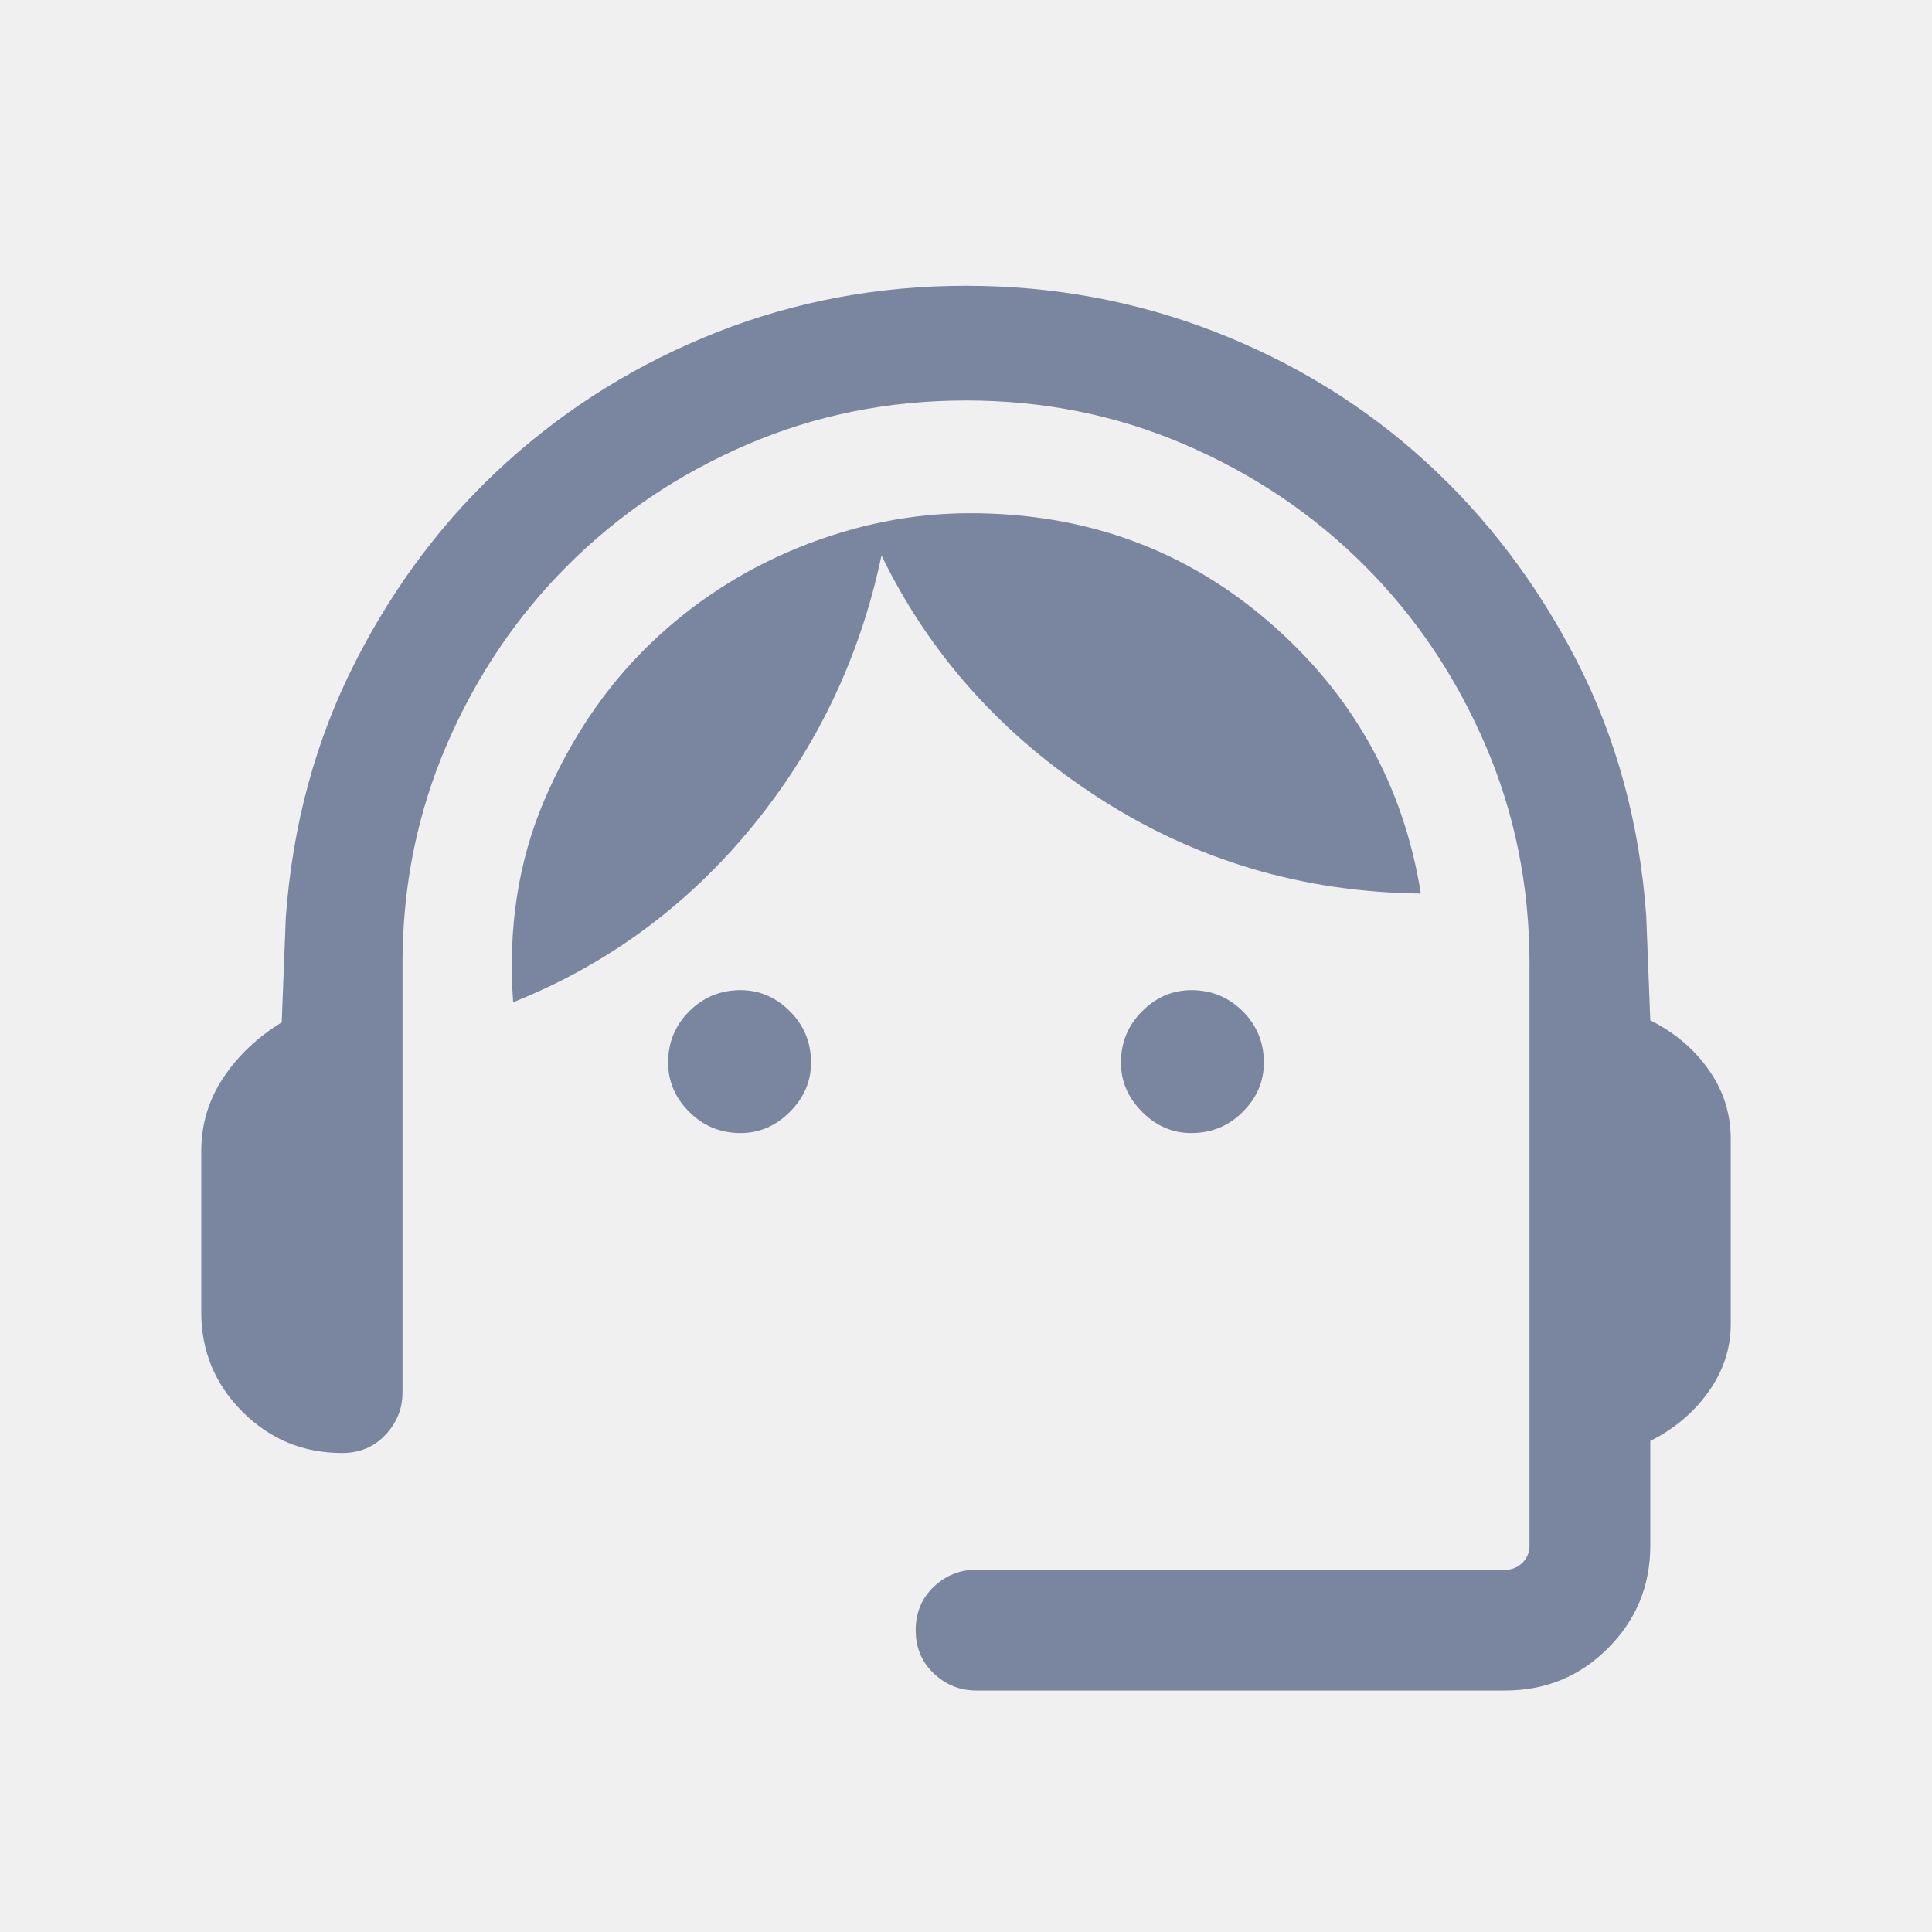
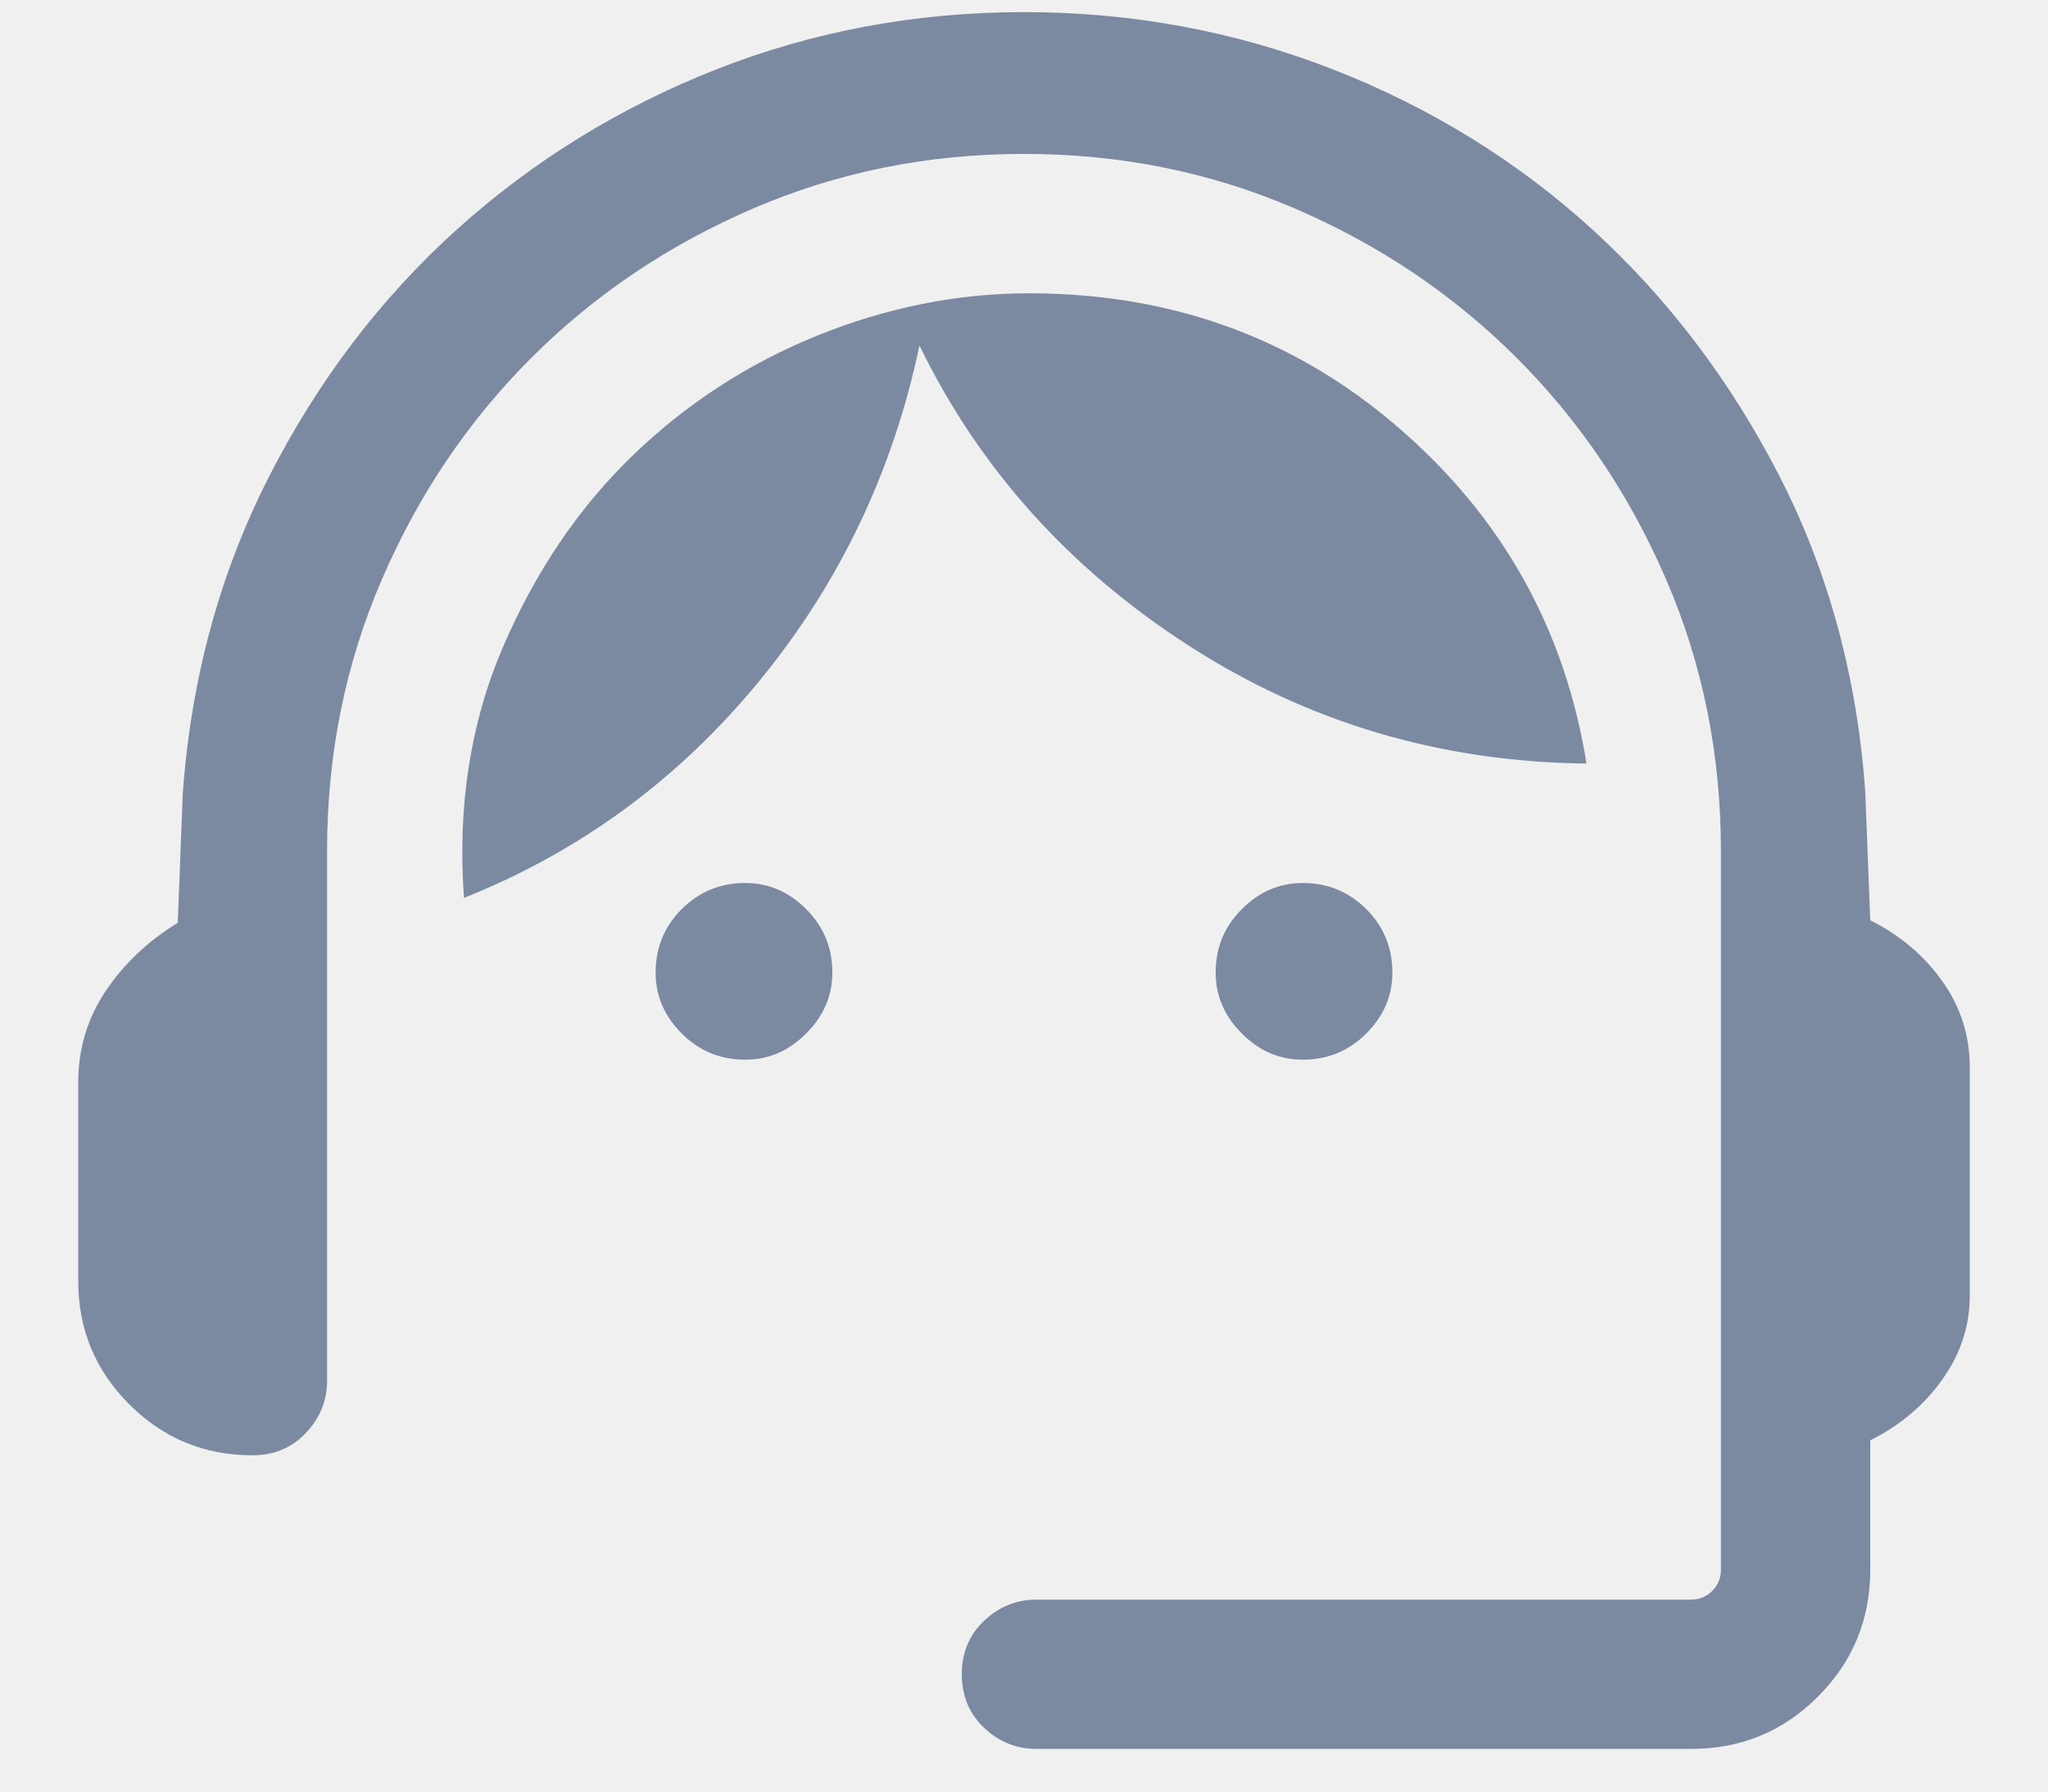
- <svg xmlns="http://www.w3.org/2000/svg" width="28" height="28" viewBox="0 0 28 28" fill="none">
-   <mask id="mask0_974_652" style="mask-type:alpha" maskUnits="userSpaceOnUse" x="0" y="0" width="28" height="28">
-     <rect width="28" height="28" fill="#D9D9D9" />
-   </mask>
-   <g mask="url(#mask0_974_652)">
-     <path d="M14.146 24.5C13.912 24.5 13.708 24.418 13.533 24.253C13.358 24.087 13.271 23.878 13.271 23.625C13.271 23.372 13.358 23.163 13.533 22.997C13.708 22.832 13.912 22.75 14.146 22.75H21.817C21.914 22.75 21.997 22.716 22.065 22.648C22.133 22.58 22.167 22.497 22.167 22.4V13.971C22.167 12.843 21.953 11.783 21.525 10.792C21.097 9.8 20.514 8.935 19.775 8.196C19.036 7.457 18.171 6.874 17.179 6.446C16.188 6.018 15.128 5.804 14 5.804C12.872 5.804 11.812 6.018 10.821 6.446C9.829 6.874 8.964 7.457 8.225 8.196C7.486 8.935 6.903 9.8 6.475 10.792C6.047 11.783 5.833 12.843 5.833 13.971V20.183C5.833 20.417 5.75 20.621 5.585 20.796C5.42 20.971 5.211 21.058 4.958 21.058C4.394 21.058 3.913 20.859 3.515 20.461C3.116 20.062 2.917 19.581 2.917 19.017V16.683C2.917 16.294 3.024 15.939 3.237 15.618C3.451 15.298 3.733 15.031 4.083 14.817L4.142 13.3C4.239 11.958 4.574 10.724 5.148 9.596C5.722 8.468 6.456 7.5 7.35 6.693C8.244 5.887 9.26 5.26 10.397 4.812C11.535 4.365 12.736 4.142 14 4.142C15.264 4.142 16.469 4.365 17.617 4.812C18.764 5.26 19.78 5.887 20.664 6.693C21.549 7.5 22.279 8.463 22.853 9.581C23.426 10.699 23.761 11.929 23.858 13.271L23.917 14.787C24.267 14.963 24.549 15.2 24.762 15.502C24.976 15.803 25.083 16.139 25.083 16.508V19.192C25.083 19.542 24.976 19.868 24.762 20.169C24.549 20.47 24.267 20.708 23.917 20.883V22.4C23.917 22.983 23.712 23.479 23.304 23.887C22.896 24.296 22.4 24.5 21.817 24.5H14.146ZM10.733 16.421C10.442 16.421 10.194 16.319 9.989 16.114C9.785 15.91 9.683 15.672 9.683 15.4C9.683 15.108 9.785 14.86 9.989 14.656C10.194 14.452 10.442 14.35 10.733 14.35C11.005 14.35 11.243 14.452 11.447 14.656C11.652 14.86 11.754 15.108 11.754 15.4C11.754 15.672 11.652 15.91 11.447 16.114C11.243 16.319 11.005 16.421 10.733 16.421ZM17.267 16.421C16.994 16.421 16.756 16.319 16.553 16.114C16.348 15.91 16.246 15.672 16.246 15.4C16.246 15.108 16.348 14.86 16.553 14.656C16.756 14.452 16.994 14.35 17.267 14.35C17.558 14.35 17.806 14.452 18.011 14.656C18.215 14.86 18.317 15.108 18.317 15.4C18.317 15.672 18.215 15.91 18.011 16.114C17.806 16.319 17.558 16.421 17.267 16.421ZM7.437 14.525C7.36 13.456 7.511 12.479 7.89 11.594C8.269 10.709 8.774 9.96 9.406 9.347C10.038 8.735 10.762 8.264 11.579 7.933C12.396 7.603 13.222 7.438 14.058 7.438C15.73 7.438 17.174 7.963 18.389 9.012C19.605 10.062 20.339 11.375 20.592 12.95C18.881 12.931 17.325 12.469 15.925 11.564C14.525 10.66 13.475 9.489 12.775 8.05C12.464 9.528 11.837 10.84 10.894 11.988C9.951 13.135 8.799 13.981 7.437 14.525Z" fill="white" />
-     <path d="M14.146 24.5C13.912 24.5 13.708 24.418 13.533 24.253C13.358 24.087 13.271 23.878 13.271 23.625C13.271 23.372 13.358 23.163 13.533 22.997C13.708 22.832 13.912 22.75 14.146 22.75H21.817C21.914 22.75 21.997 22.716 22.065 22.648C22.133 22.58 22.167 22.497 22.167 22.4V13.971C22.167 12.843 21.953 11.783 21.525 10.792C21.097 9.8 20.514 8.935 19.775 8.196C19.036 7.457 18.171 6.874 17.179 6.446C16.188 6.018 15.128 5.804 14 5.804C12.872 5.804 11.812 6.018 10.821 6.446C9.829 6.874 8.964 7.457 8.225 8.196C7.486 8.935 6.903 9.8 6.475 10.792C6.047 11.783 5.833 12.843 5.833 13.971V20.183C5.833 20.417 5.75 20.621 5.585 20.796C5.42 20.971 5.211 21.058 4.958 21.058C4.394 21.058 3.913 20.859 3.515 20.461C3.116 20.062 2.917 19.581 2.917 19.017V16.683C2.917 16.294 3.024 15.939 3.237 15.618C3.451 15.298 3.733 15.031 4.083 14.817L4.142 13.3C4.239 11.958 4.574 10.724 5.148 9.596C5.722 8.468 6.456 7.5 7.35 6.693C8.244 5.887 9.26 5.26 10.397 4.812C11.535 4.365 12.736 4.142 14 4.142C15.264 4.142 16.469 4.365 17.617 4.812C18.764 5.26 19.78 5.887 20.664 6.693C21.549 7.5 22.279 8.463 22.853 9.581C23.426 10.699 23.761 11.929 23.858 13.271L23.917 14.787C24.267 14.963 24.549 15.2 24.762 15.502C24.976 15.803 25.083 16.139 25.083 16.508V19.192C25.083 19.542 24.976 19.868 24.762 20.169C24.549 20.47 24.267 20.708 23.917 20.883V22.4C23.917 22.983 23.712 23.479 23.304 23.887C22.896 24.296 22.4 24.5 21.817 24.5H14.146ZM10.733 16.421C10.442 16.421 10.194 16.319 9.989 16.114C9.785 15.91 9.683 15.672 9.683 15.4C9.683 15.108 9.785 14.86 9.989 14.656C10.194 14.452 10.442 14.35 10.733 14.35C11.005 14.35 11.243 14.452 11.447 14.656C11.652 14.86 11.754 15.108 11.754 15.4C11.754 15.672 11.652 15.91 11.447 16.114C11.243 16.319 11.005 16.421 10.733 16.421ZM17.267 16.421C16.994 16.421 16.756 16.319 16.553 16.114C16.348 15.91 16.246 15.672 16.246 15.4C16.246 15.108 16.348 14.86 16.553 14.656C16.756 14.452 16.994 14.35 17.267 14.35C17.558 14.35 17.806 14.452 18.011 14.656C18.215 14.86 18.317 15.108 18.317 15.4C18.317 15.672 18.215 15.91 18.011 16.114C17.806 16.319 17.558 16.421 17.267 16.421ZM7.437 14.525C7.36 13.456 7.511 12.479 7.89 11.594C8.269 10.709 8.774 9.96 9.406 9.347C10.038 8.735 10.762 8.264 11.579 7.933C12.396 7.603 13.222 7.438 14.058 7.438C15.73 7.438 17.174 7.963 18.389 9.012C19.605 10.062 20.339 11.375 20.592 12.95C18.881 12.931 17.325 12.469 15.925 11.564C14.525 10.66 13.475 9.489 12.775 8.05C12.464 9.528 11.837 10.84 10.894 11.988C9.951 13.135 8.799 13.981 7.437 14.525Z" fill="black" fill-opacity="0.44" />
-     <path d="M14.146 24.5C13.912 24.5 13.708 24.418 13.533 24.253C13.358 24.087 13.271 23.878 13.271 23.625C13.271 23.372 13.358 23.163 13.533 22.997C13.708 22.832 13.912 22.75 14.146 22.75H21.817C21.914 22.75 21.997 22.716 22.065 22.648C22.133 22.58 22.167 22.497 22.167 22.4V13.971C22.167 12.843 21.953 11.783 21.525 10.792C21.097 9.8 20.514 8.935 19.775 8.196C19.036 7.457 18.171 6.874 17.179 6.446C16.188 6.018 15.128 5.804 14 5.804C12.872 5.804 11.812 6.018 10.821 6.446C9.829 6.874 8.964 7.457 8.225 8.196C7.486 8.935 6.903 9.8 6.475 10.792C6.047 11.783 5.833 12.843 5.833 13.971V20.183C5.833 20.417 5.75 20.621 5.585 20.796C5.42 20.971 5.211 21.058 4.958 21.058C4.394 21.058 3.913 20.859 3.515 20.461C3.116 20.062 2.917 19.581 2.917 19.017V16.683C2.917 16.294 3.024 15.939 3.237 15.618C3.451 15.298 3.733 15.031 4.083 14.817L4.142 13.3C4.239 11.958 4.574 10.724 5.148 9.596C5.722 8.468 6.456 7.5 7.35 6.693C8.244 5.887 9.26 5.26 10.397 4.812C11.535 4.365 12.736 4.142 14 4.142C15.264 4.142 16.469 4.365 17.617 4.812C18.764 5.26 19.78 5.887 20.664 6.693C21.549 7.5 22.279 8.463 22.853 9.581C23.426 10.699 23.761 11.929 23.858 13.271L23.917 14.787C24.267 14.963 24.549 15.2 24.762 15.502C24.976 15.803 25.083 16.139 25.083 16.508V19.192C25.083 19.542 24.976 19.868 24.762 20.169C24.549 20.47 24.267 20.708 23.917 20.883V22.4C23.917 22.983 23.712 23.479 23.304 23.887C22.896 24.296 22.4 24.5 21.817 24.5H14.146ZM10.733 16.421C10.442 16.421 10.194 16.319 9.989 16.114C9.785 15.91 9.683 15.672 9.683 15.4C9.683 15.108 9.785 14.86 9.989 14.656C10.194 14.452 10.442 14.35 10.733 14.35C11.005 14.35 11.243 14.452 11.447 14.656C11.652 14.86 11.754 15.108 11.754 15.4C11.754 15.672 11.652 15.91 11.447 16.114C11.243 16.319 11.005 16.421 10.733 16.421ZM17.267 16.421C16.994 16.421 16.756 16.319 16.553 16.114C16.348 15.91 16.246 15.672 16.246 15.4C16.246 15.108 16.348 14.86 16.553 14.656C16.756 14.452 16.994 14.35 17.267 14.35C17.558 14.35 17.806 14.452 18.011 14.656C18.215 14.86 18.317 15.108 18.317 15.4C18.317 15.672 18.215 15.91 18.011 16.114C17.806 16.319 17.558 16.421 17.267 16.421ZM7.437 14.525C7.36 13.456 7.511 12.479 7.89 11.594C8.269 10.709 8.774 9.96 9.406 9.347C10.038 8.735 10.762 8.264 11.579 7.933C12.396 7.603 13.222 7.438 14.058 7.438C15.73 7.438 17.174 7.963 18.389 9.012C19.605 10.062 20.339 11.375 20.592 12.95C18.881 12.931 17.325 12.469 15.925 11.564C14.525 10.66 13.475 9.489 12.775 8.05C12.464 9.528 11.837 10.84 10.894 11.988C9.951 13.135 8.799 13.981 7.437 14.525Z" fill="#0055FF" fill-opacity="0.15" />
-   </g>
+ <svg xmlns="http://www.w3.org/2000/svg" width="24" height="21" viewBox="0 0 24 21" fill="none">
+   <path d="M12.146 20.5C11.912 20.5 11.708 20.418 11.533 20.253C11.358 20.087 11.271 19.878 11.271 19.625C11.271 19.372 11.358 19.163 11.533 18.997C11.708 18.832 11.912 18.75 12.146 18.75H19.817C19.914 18.75 19.997 18.716 20.065 18.648C20.133 18.58 20.167 18.497 20.167 18.4V9.971C20.167 8.843 19.953 7.783 19.525 6.792C19.097 5.8 18.514 4.935 17.775 4.196C17.036 3.457 16.171 2.874 15.179 2.446C14.188 2.018 13.128 1.804 12 1.804C10.872 1.804 9.812 2.018 8.821 2.446C7.829 2.874 6.964 3.457 6.225 4.196C5.486 4.935 4.903 5.8 4.475 6.792C4.047 7.783 3.833 8.843 3.833 9.971V16.183C3.833 16.417 3.75 16.621 3.585 16.796C3.42 16.971 3.211 17.058 2.958 17.058C2.394 17.058 1.913 16.859 1.515 16.461C1.116 16.062 0.917 15.581 0.917 15.017V12.683C0.917 12.294 1.024 11.939 1.237 11.618C1.451 11.298 1.733 11.031 2.083 10.817L2.142 9.3C2.239 7.958 2.574 6.724 3.148 5.596C3.722 4.468 4.456 3.501 5.35 2.693C6.244 1.887 7.26 1.26 8.397 0.812C9.535 0.365 10.736 0.142 12 0.142C13.264 0.142 14.469 0.365 15.617 0.812C16.764 1.26 17.78 1.887 18.664 2.693C19.549 3.501 20.279 4.463 20.853 5.581C21.426 6.699 21.761 7.929 21.858 9.271L21.917 10.787C22.267 10.963 22.549 11.2 22.762 11.502C22.976 11.803 23.083 12.139 23.083 12.508V15.192C23.083 15.542 22.976 15.868 22.762 16.169C22.549 16.47 22.267 16.708 21.917 16.883V18.4C21.917 18.983 21.712 19.479 21.304 19.887C20.896 20.296 20.4 20.5 19.817 20.5H12.146ZM8.733 12.421C8.442 12.421 8.194 12.319 7.989 12.114C7.785 11.91 7.683 11.672 7.683 11.4C7.683 11.108 7.785 10.86 7.989 10.656C8.194 10.452 8.442 10.35 8.733 10.35C9.006 10.35 9.244 10.452 9.447 10.656C9.652 10.86 9.754 11.108 9.754 11.4C9.754 11.672 9.652 11.91 9.447 12.114C9.244 12.319 9.006 12.421 8.733 12.421ZM15.267 12.421C14.994 12.421 14.756 12.319 14.553 12.114C14.348 11.91 14.246 11.672 14.246 11.4C14.246 11.108 14.348 10.86 14.553 10.656C14.756 10.452 14.994 10.35 15.267 10.35C15.558 10.35 15.806 10.452 16.011 10.656C16.215 10.86 16.317 11.108 16.317 11.4C16.317 11.672 16.215 11.91 16.011 12.114C15.806 12.319 15.558 12.421 15.267 12.421ZM5.437 10.525C5.36 9.456 5.511 8.479 5.89 7.594C6.269 6.709 6.774 5.96 7.406 5.347C8.038 4.735 8.762 4.264 9.579 3.933C10.396 3.603 11.222 3.438 12.058 3.438C13.73 3.438 15.174 3.962 16.389 5.013C17.605 6.062 18.339 7.375 18.592 8.95C16.881 8.931 15.325 8.469 13.925 7.564C12.525 6.66 11.475 5.489 10.775 4.05C10.464 5.528 9.837 6.84 8.894 7.987C7.951 9.135 6.799 9.981 5.437 10.525Z" fill="#7B8AA1" />
</svg>
